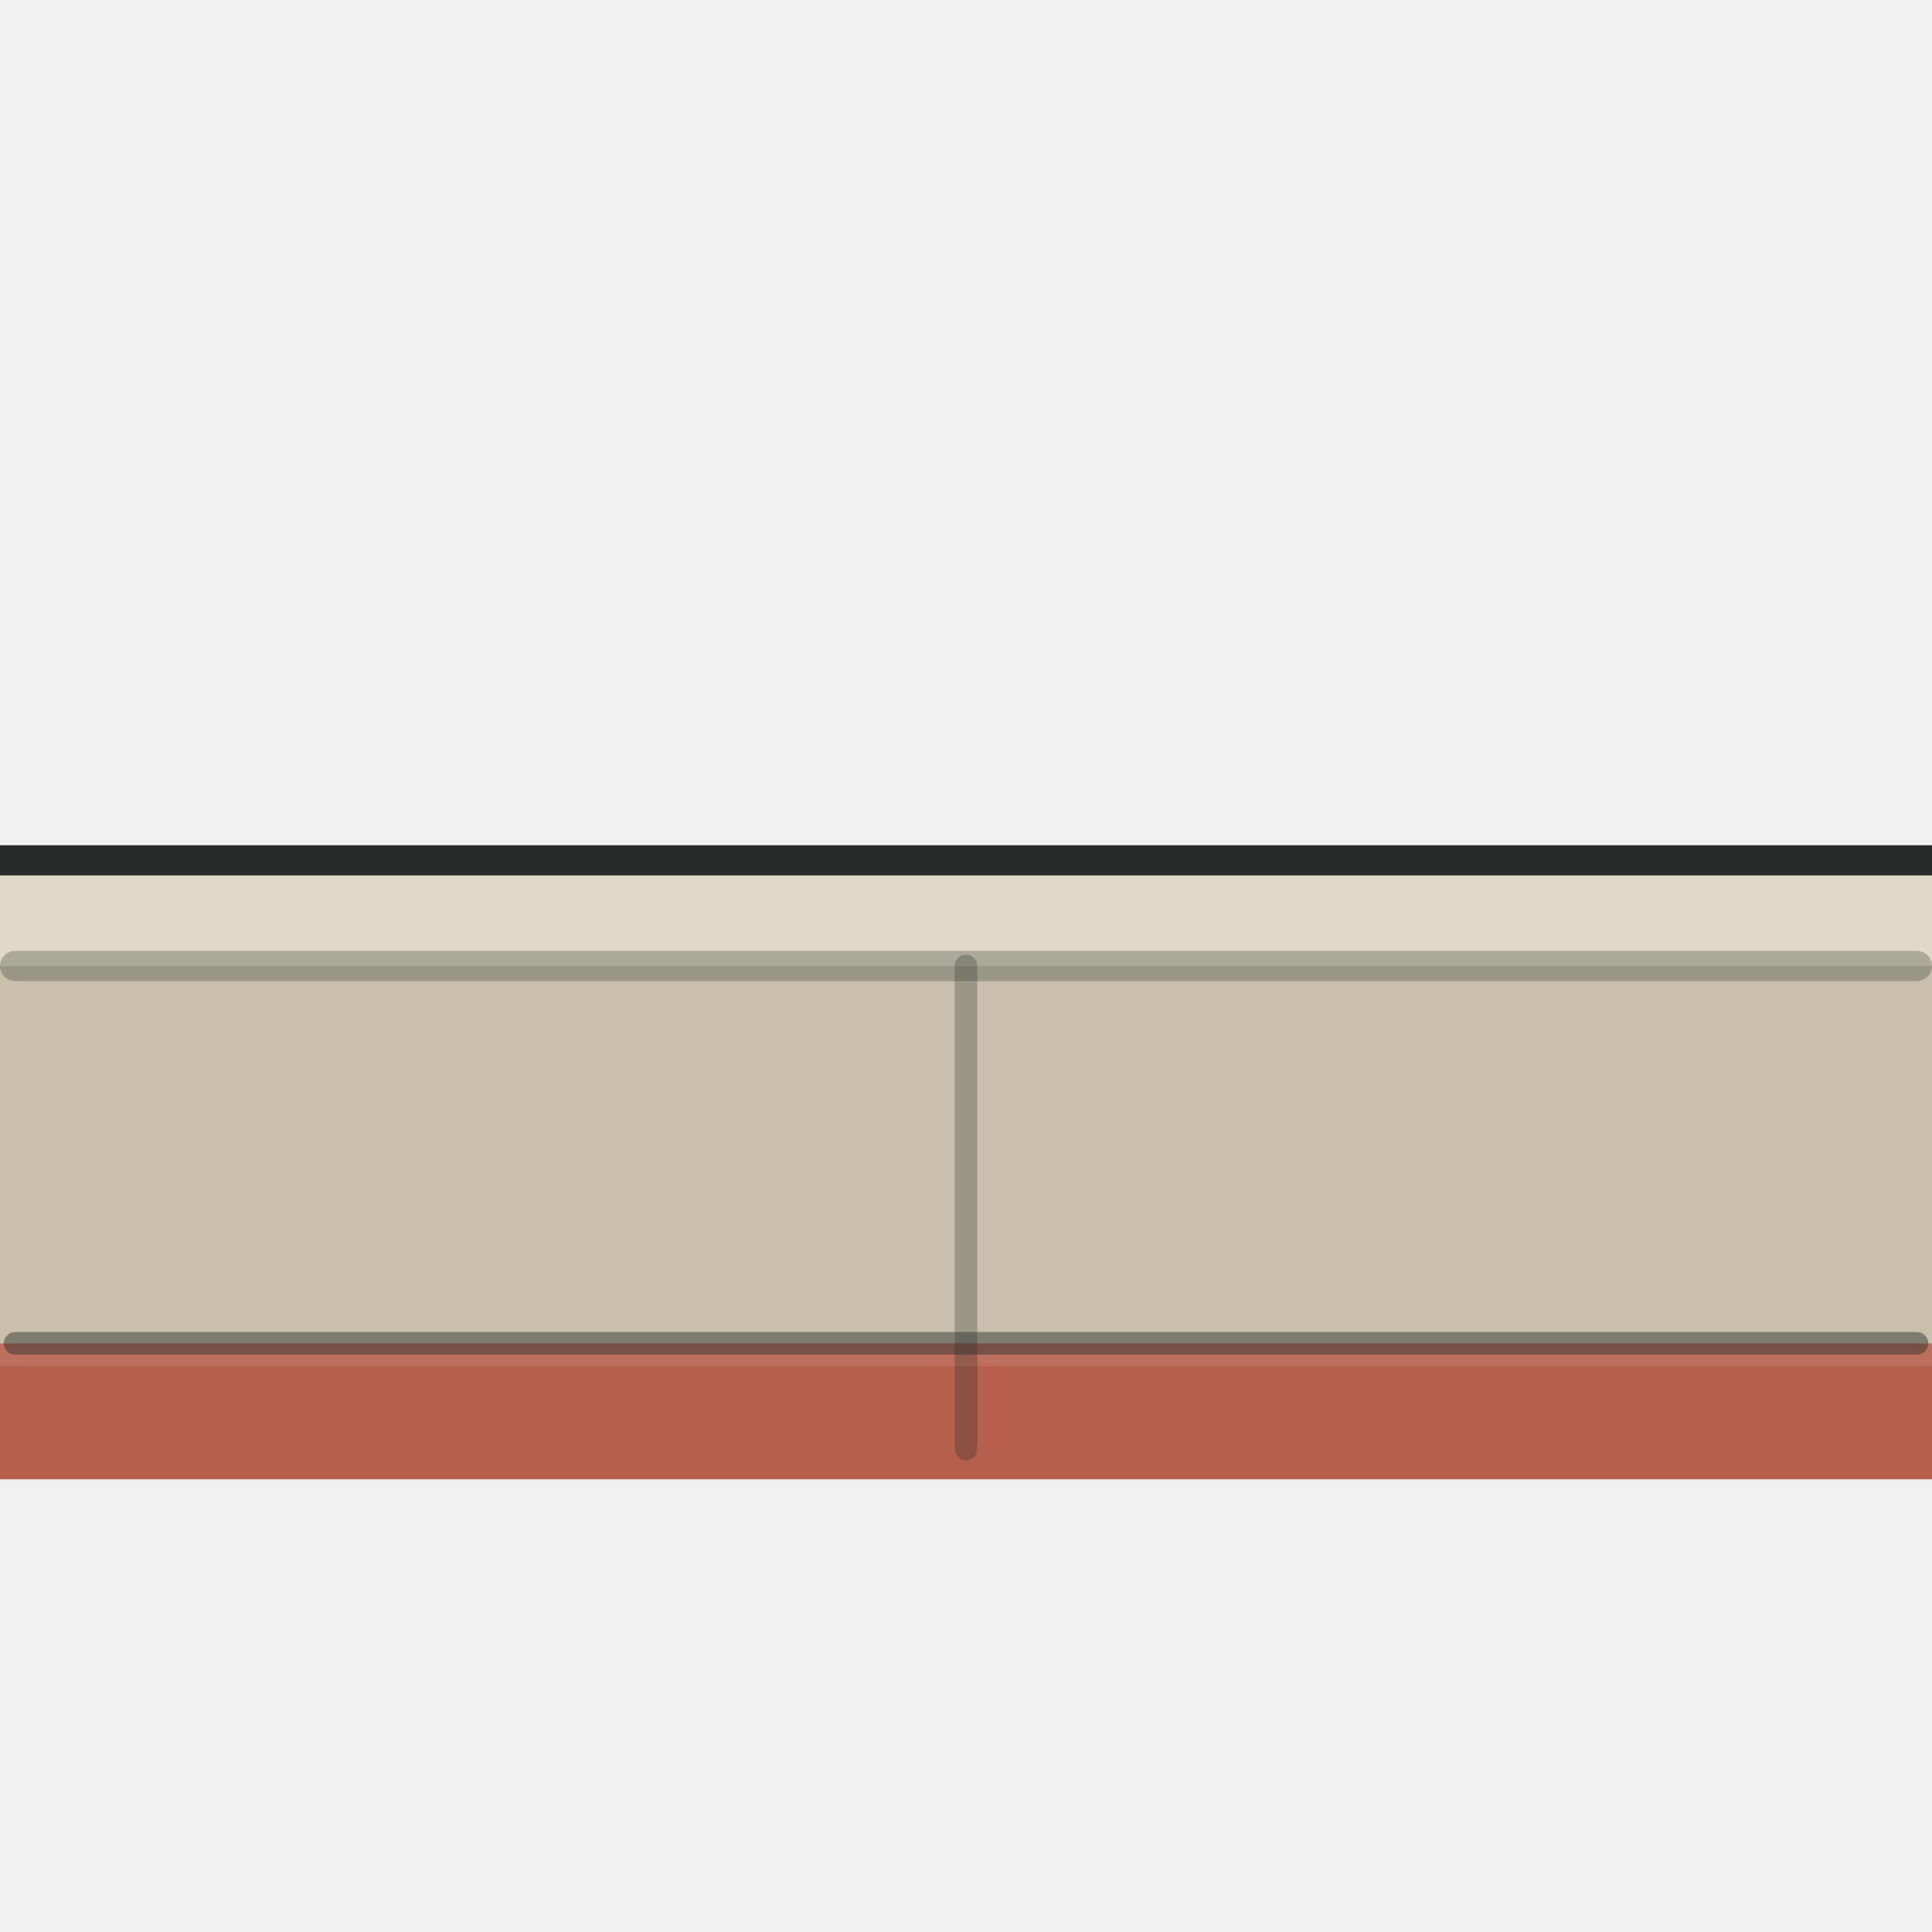
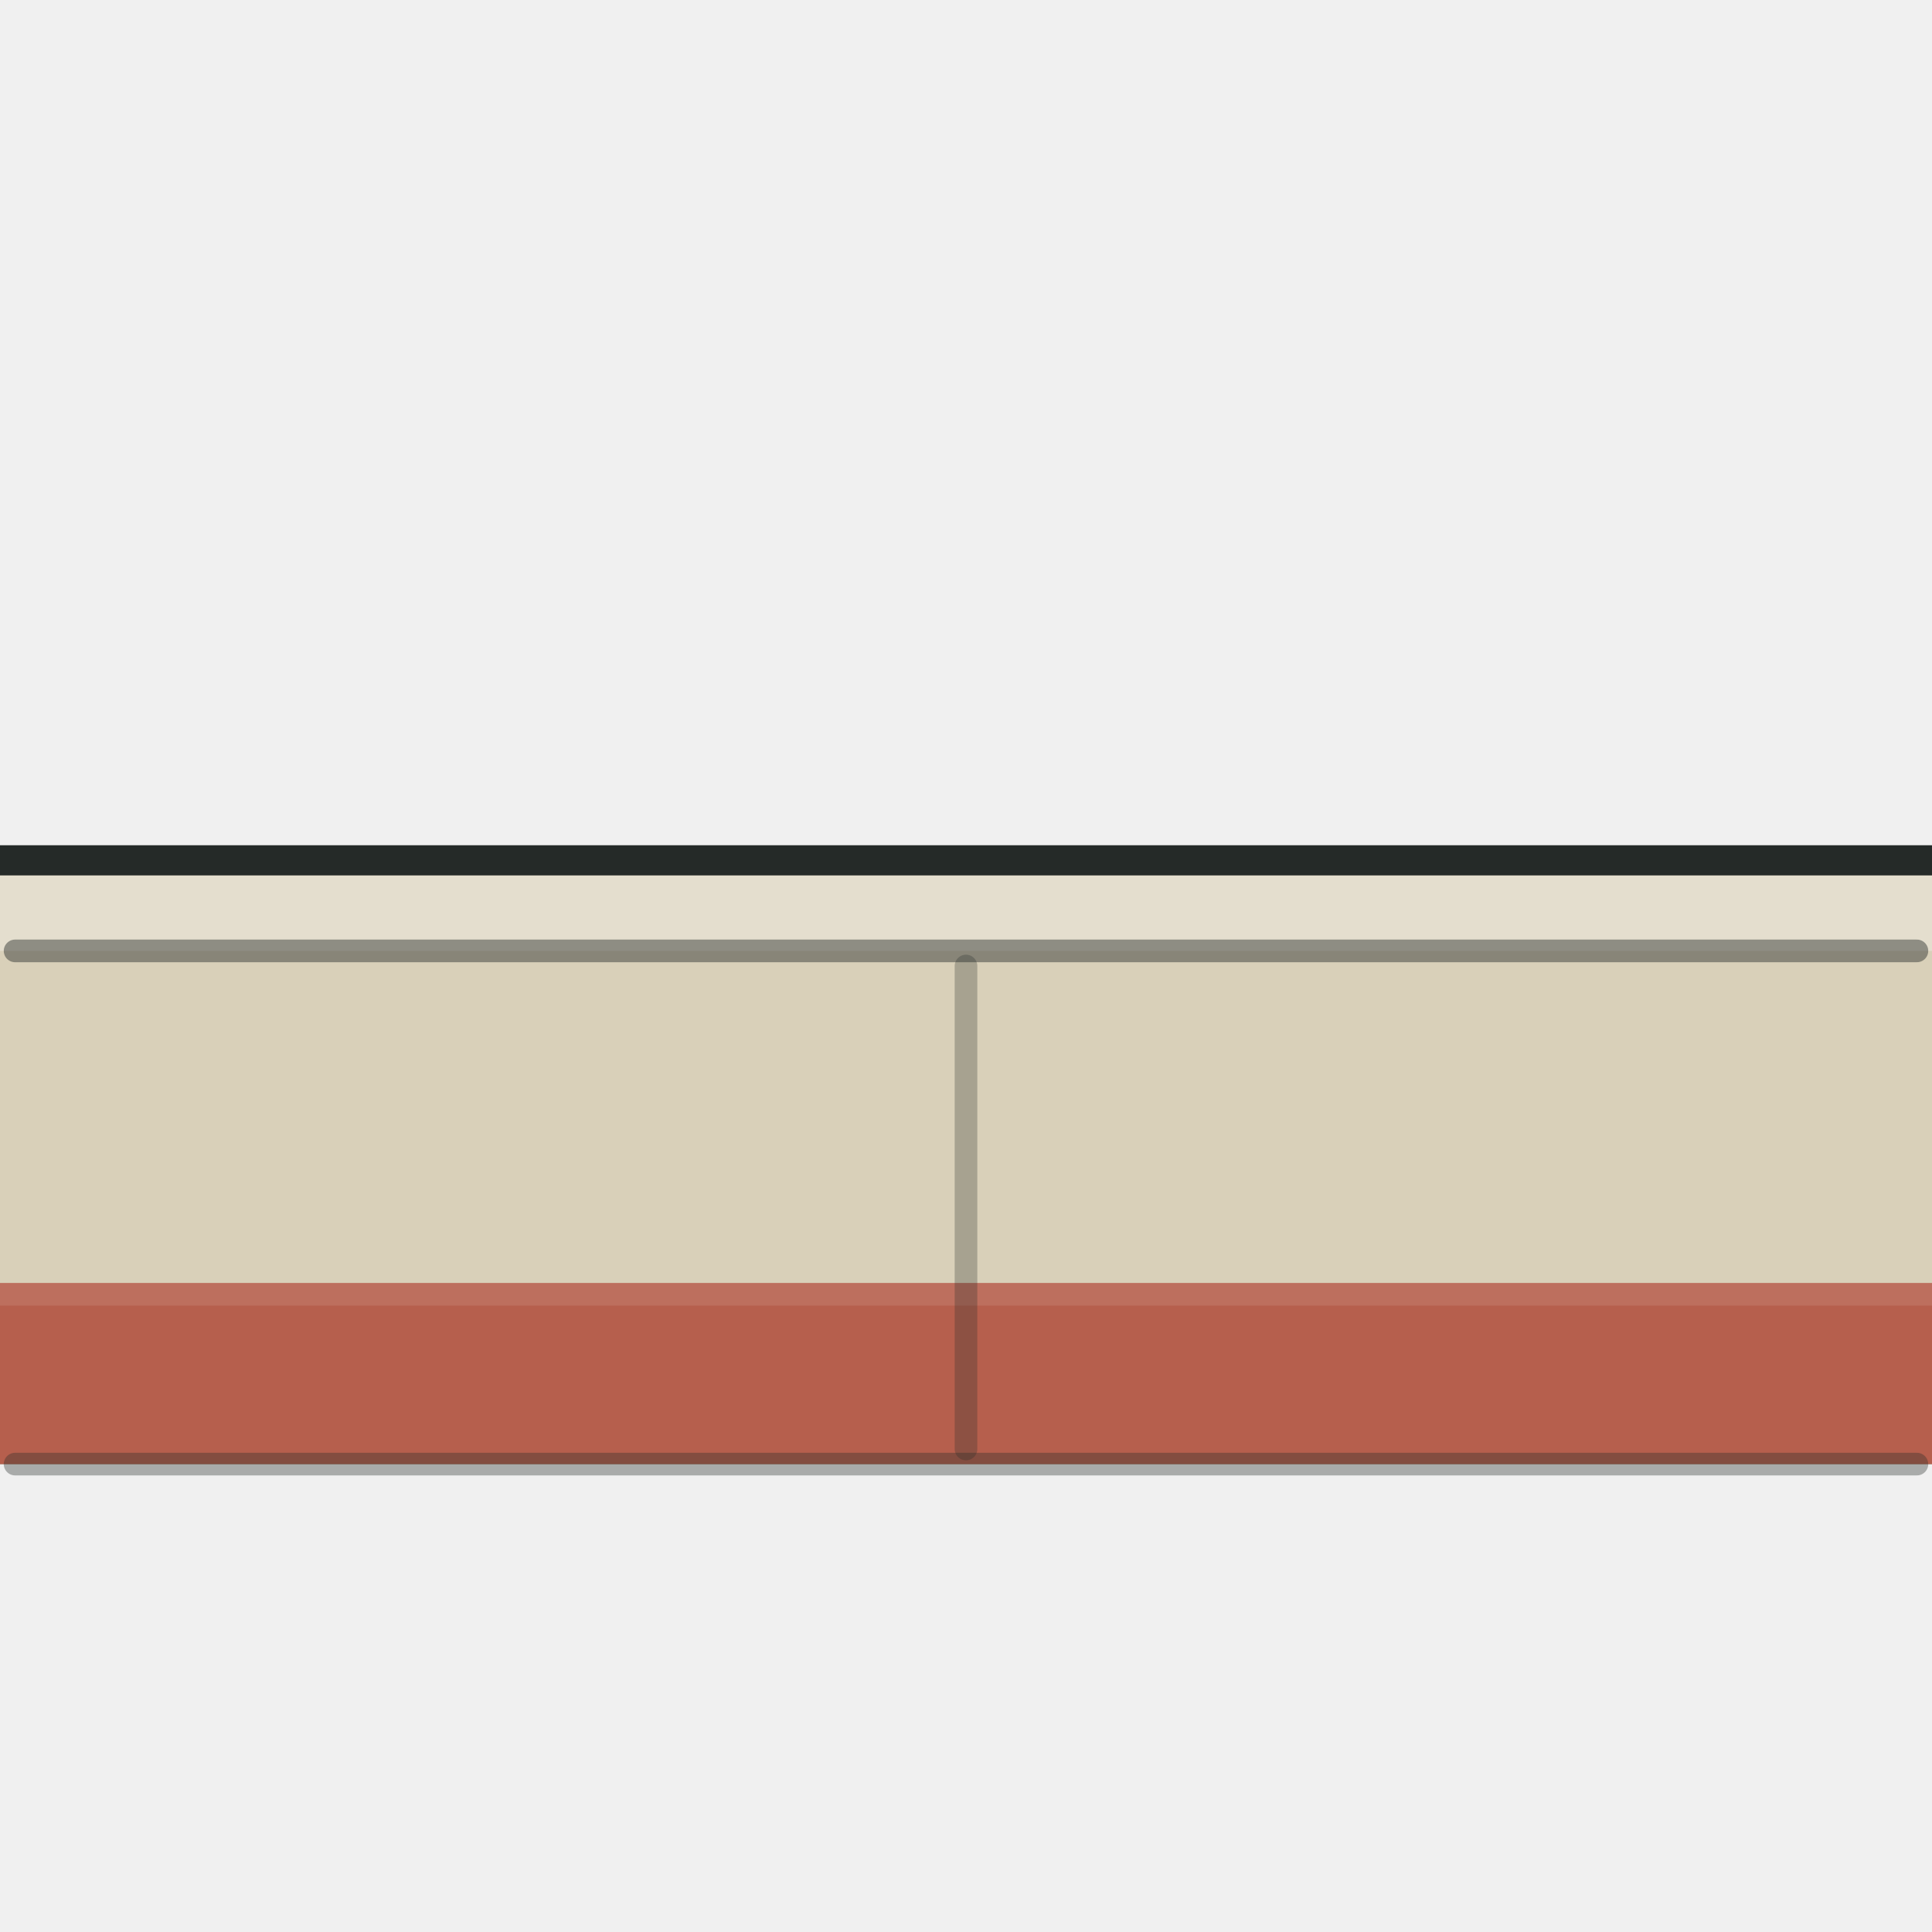
<svg xmlns="http://www.w3.org/2000/svg" viewBox="0 0 128 128" width="128" height="128">
  <g id="detail/upper">
-     <path id="upper-contour" d="M 0 56 H 128 V 98 H 0 Z" fill="#252A28" />
-     <path id="upper-shell" d="M 0 58 H 128 V 98 H 0 Z" fill="#D9D0B9" />
-     <path id="upper-cap-light" d="M 0 58 H 128 V 64 H 0 Z" fill="#FFFFFF" opacity="0.20" />
-     <path id="upper-face-shade" d="M 0 64 H 128 V 89 H 0 Z" fill="#000000" opacity="0.08" />
-     <path id="upper-coral-band" d="M 0 89 H 128 V 98 H 0 Z" fill="#B65F4D" />
-     <path id="upper-band-light" d="M 0 89 H 128 V 90.5 H 0 Z" fill="#FFFFFF" opacity="0.10" />
-     <path id="upper-service-seam" d="M 1 64 H 127" fill="none" stroke="#252A28" stroke-width="2" stroke-linecap="round" stroke-linejoin="round" opacity="0.28" />
+     <path id="upper-contour" d="M 0 56 H 128 V 97 H 0 Z" fill="#252A28" />
+     <path id="upper-shell" d="M 0 58 H 128 V 97 H 0 Z" fill="#D9D0B9" />
+     <path id="upper-reveal-light" d="M 0 58 H 128 V 63 H 0 Z" fill="#FFFFFF" opacity="0.30" />
+     <path id="upper-coral-band" d="M 0 85 H 128 V 97 H 0 Z" fill="#B65F4D" />
+     <path id="upper-band-light" d="M 0 85 H 128 V 86.5 H 0 Z" fill="#FFFFFF" opacity="0.10" />
+     <path id="upper-arris-seam" d="M 1 63 H 127" fill="none" stroke="#252A28" stroke-width="1.5" stroke-linecap="round" stroke-linejoin="round" opacity="0.45" />
+     <path id="upper-band-seam" d="M 1 97 H 127" fill="none" stroke="#252A28" stroke-width="1.5" stroke-linecap="round" stroke-linejoin="round" opacity="0.35" />
    <path id="upper-module-seam" d="M 64 64 V 96" fill="none" stroke="#252A28" stroke-width="1.5" stroke-linecap="round" stroke-linejoin="round" opacity="0.28" />
-     <path id="upper-band-seam" d="M 1 89 H 127" fill="none" stroke="#252A28" stroke-width="1.5" stroke-linecap="round" stroke-linejoin="round" opacity="0.45" />
  </g>
</svg>
